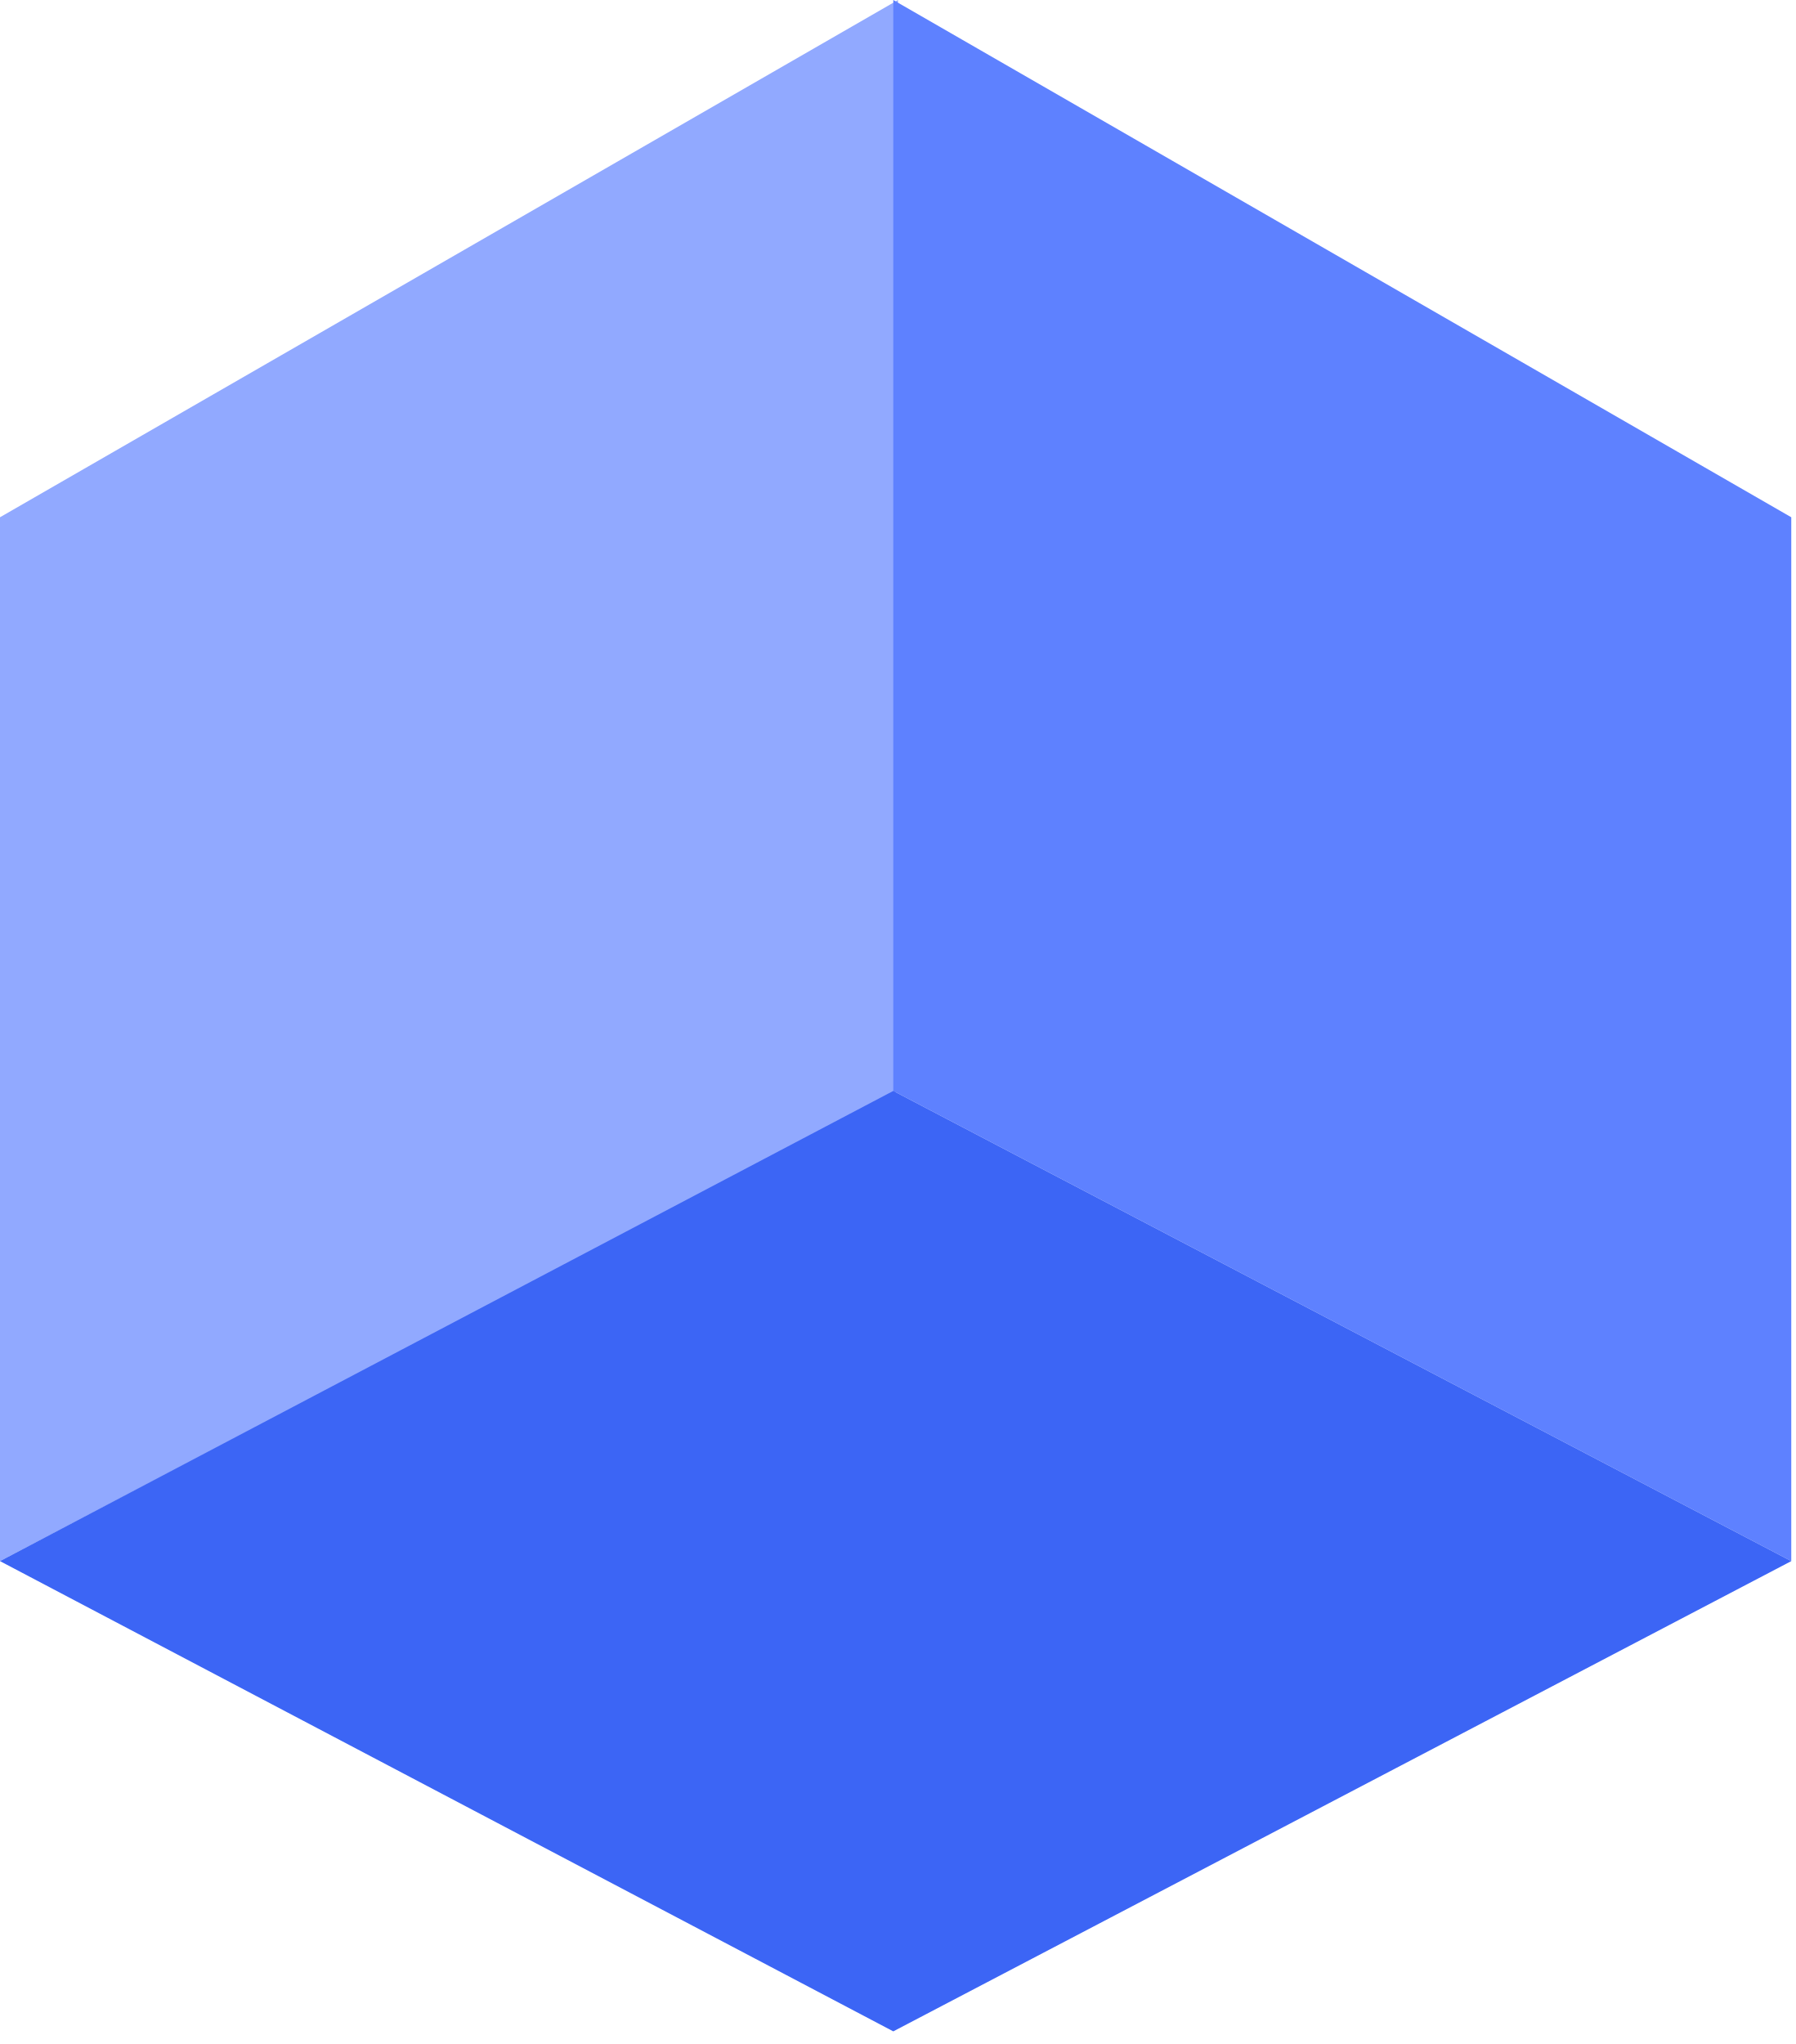
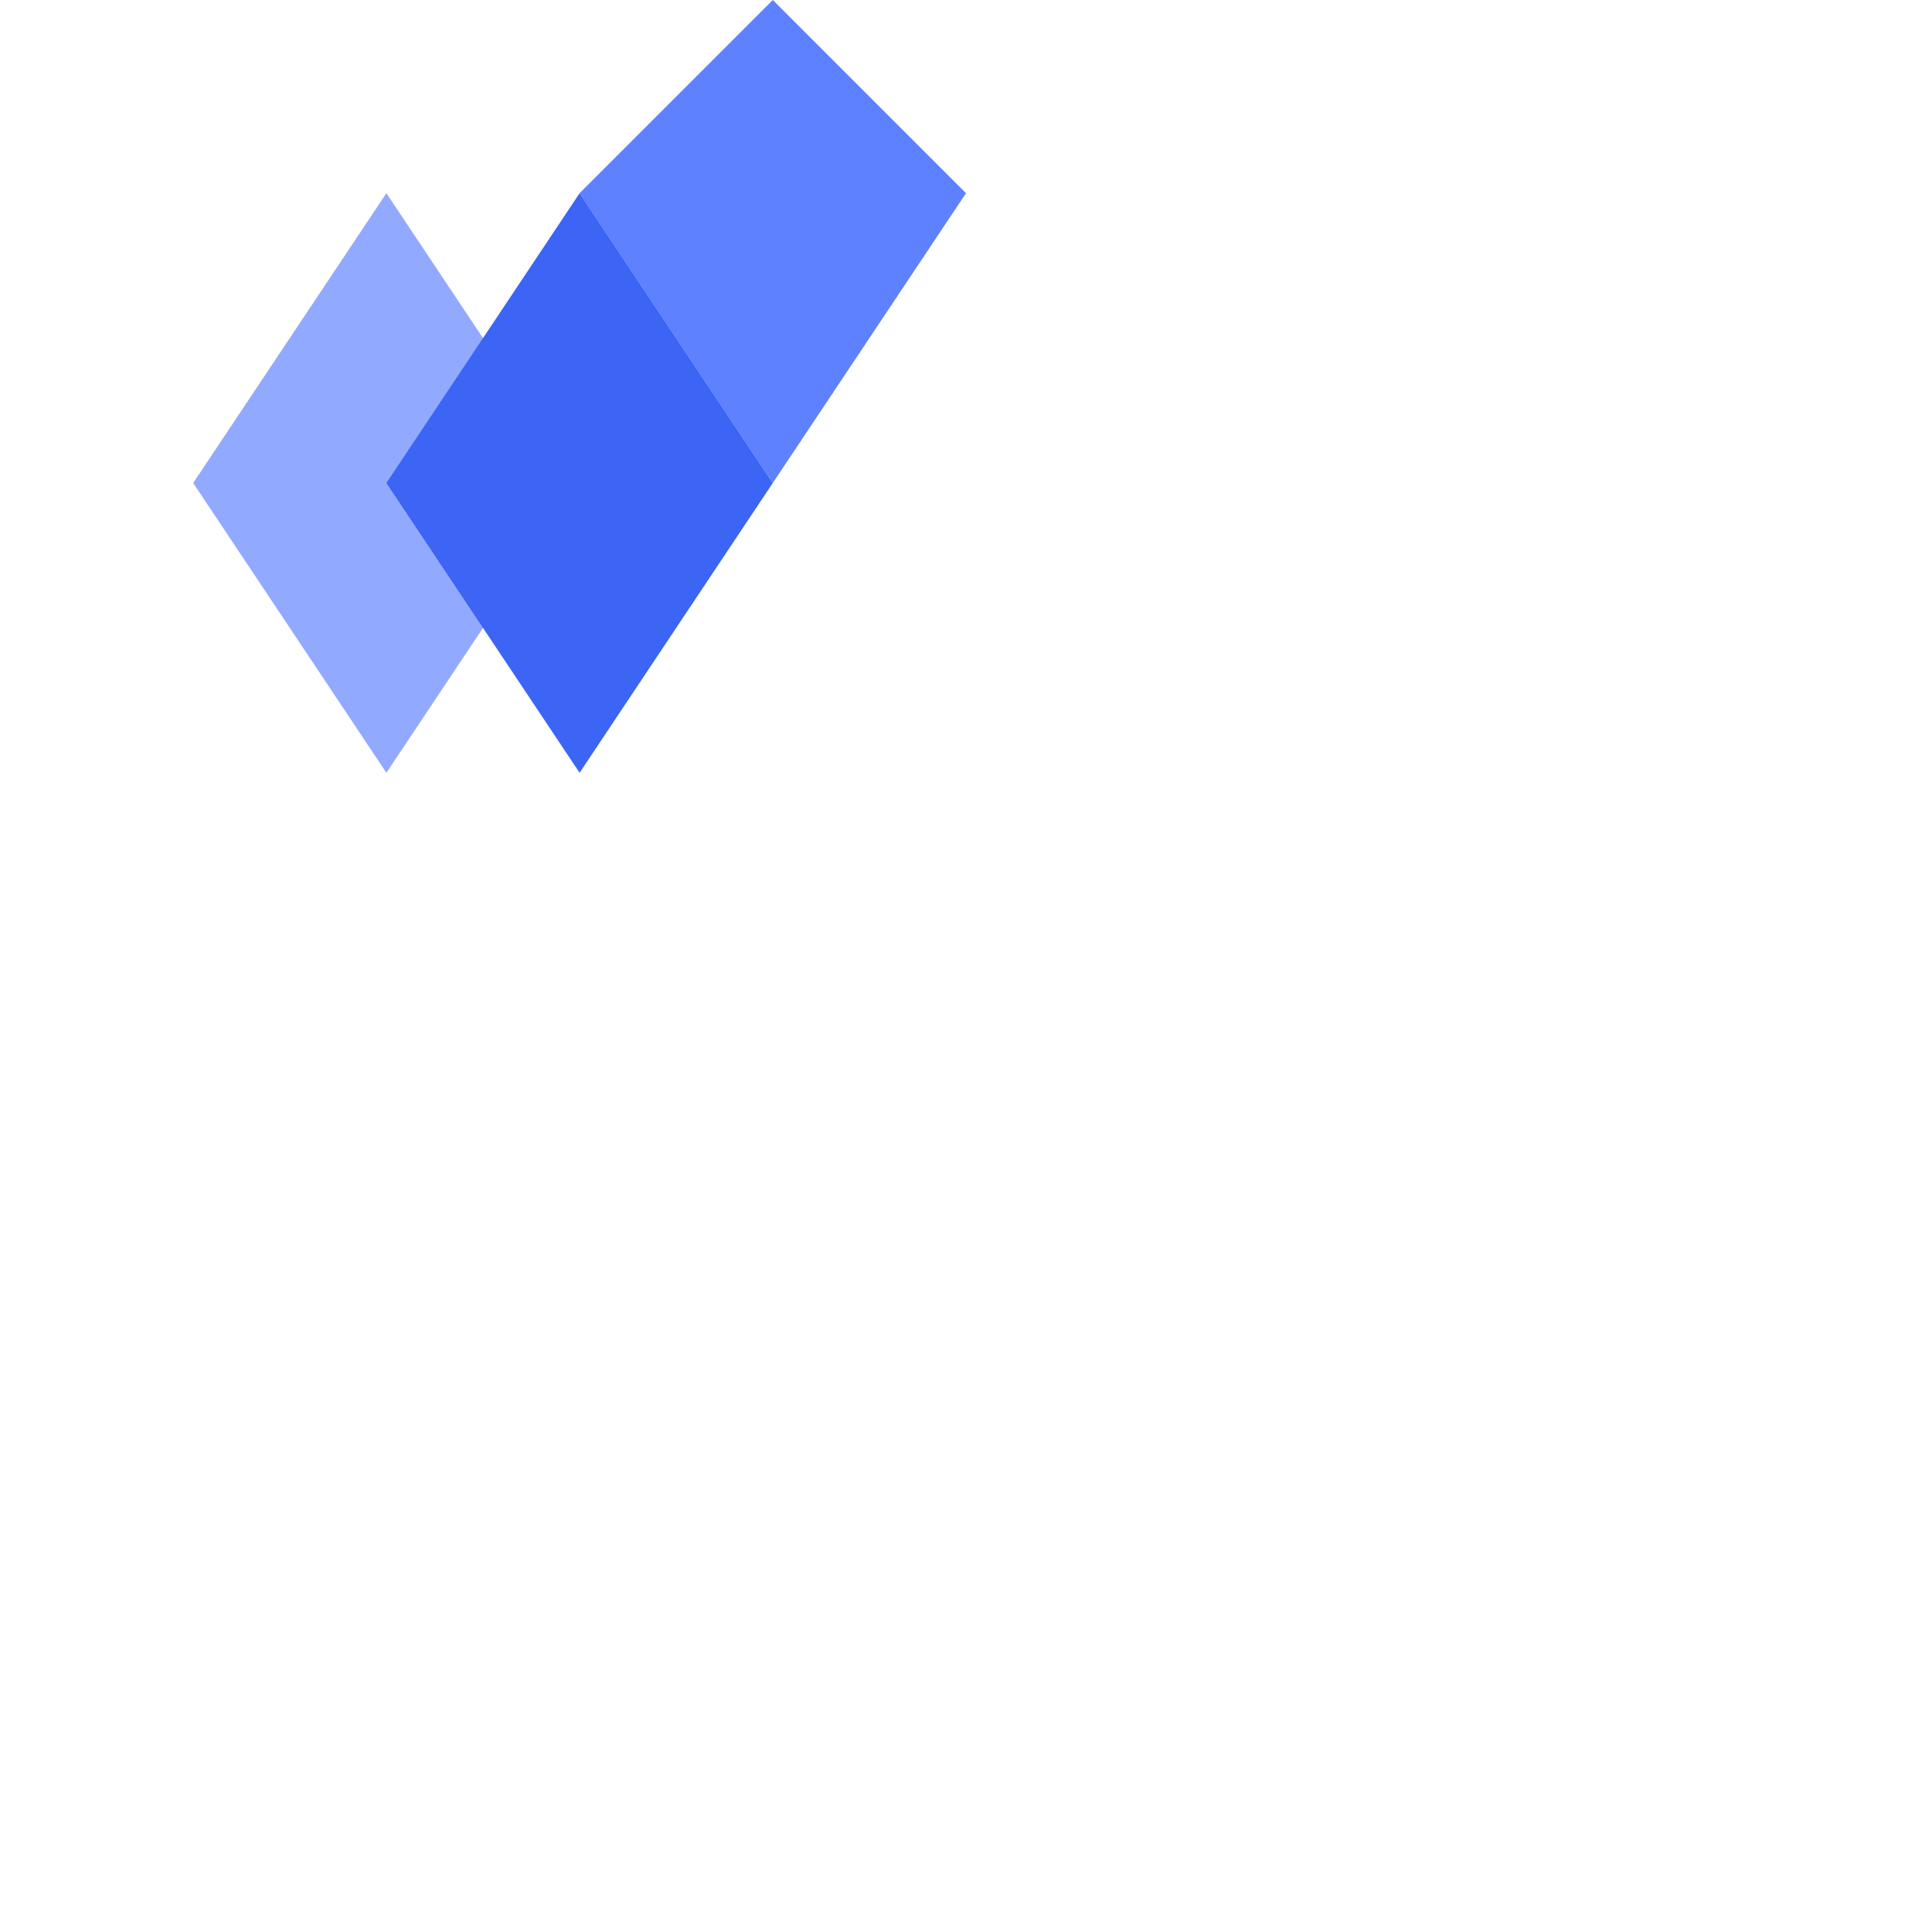
- <svg xmlns="http://www.w3.org/2000/svg" width="29" height="33" viewBox="0 0 29 33" fill="none">
-   <path d="M0 8.351L14.5 0V17.613L0 25.204V8.351Z" fill="#91A9FF" />
-   <path d="M28.924 8.351L14.424 0V17.613L28.924 25.204V8.351Z" fill="#5E81FF" />
-   <path d="M14.424 17.613L28.924 25.204L14.424 32.796L-6.63625e-06 25.204L14.424 17.613Z" fill="#3C65F5" />
+ <svg xmlns="http://www.w3.org/2000/svg" width="200" height="200" viewBox="0 0 100 100" fill="none">
+   <path d="M10 25L20 10L30 25L20 40L10 25Z" fill="#91A9FF" />
+   <path d="M40 25L30 10L40 0L50 10L40 25Z" fill="#5E81FF" />
+   <path d="M30 10L40 25L30 40L20 25L30 10Z" fill="#3C65F5" />
</svg>
